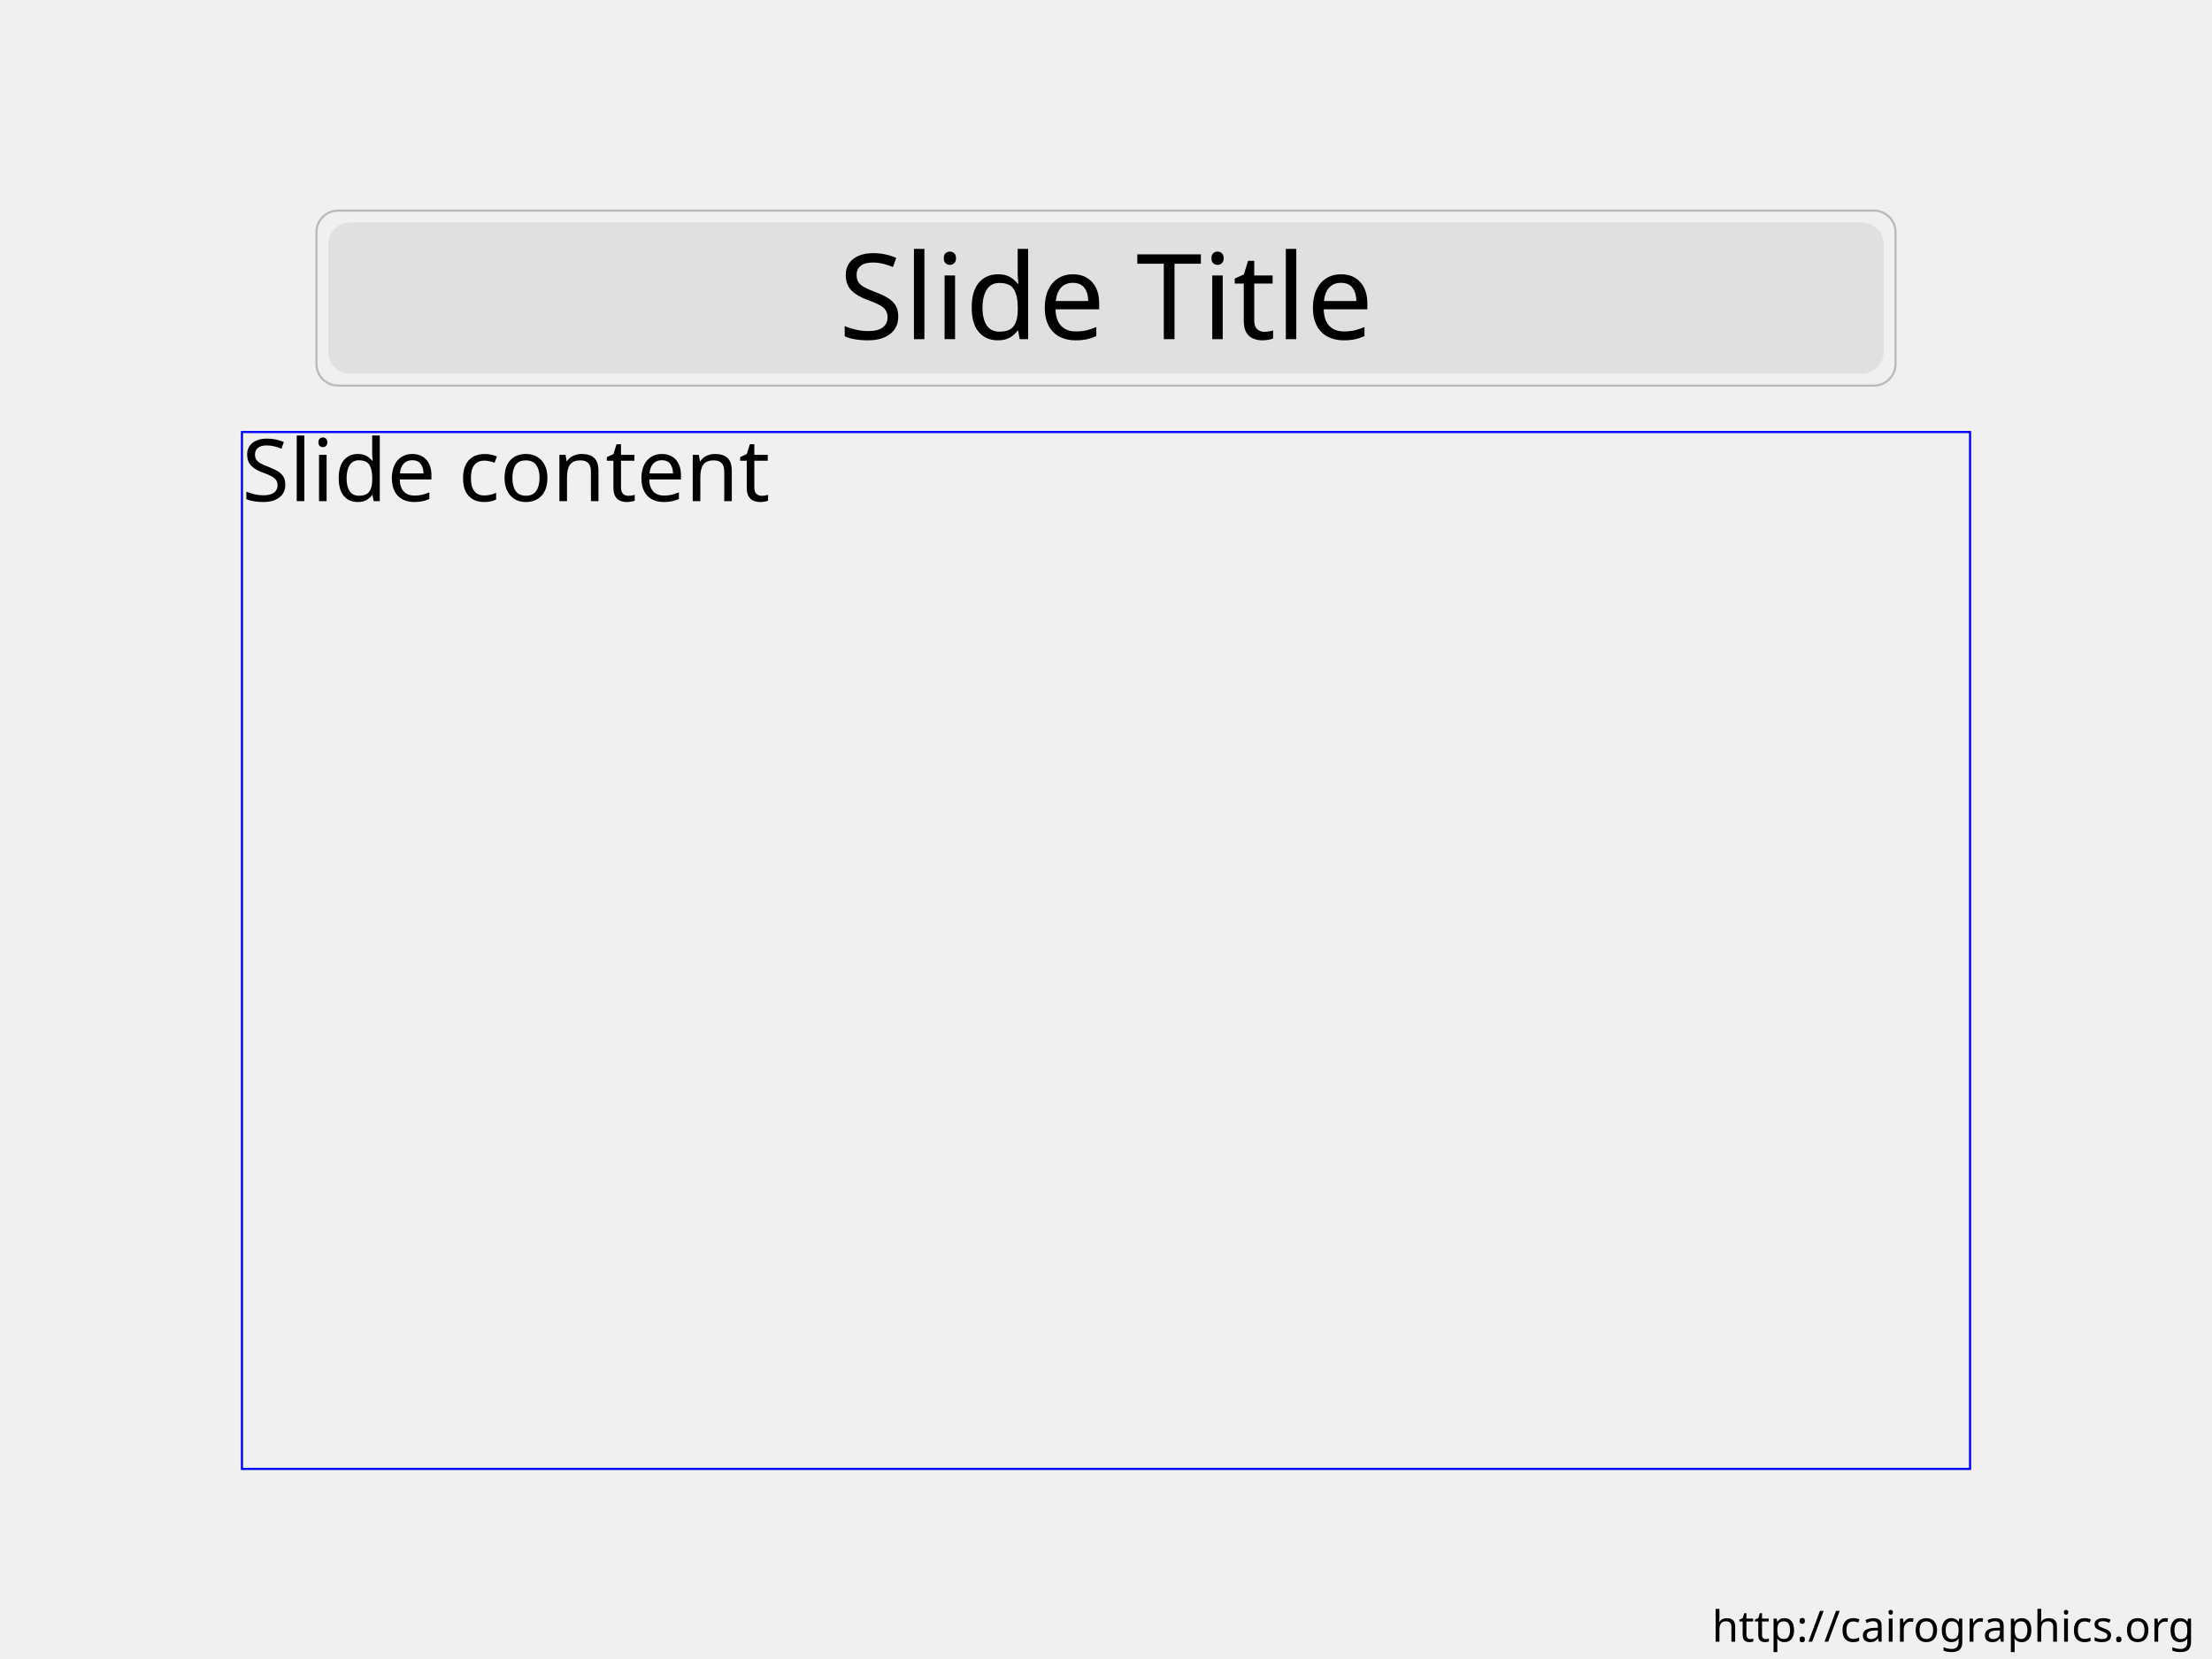
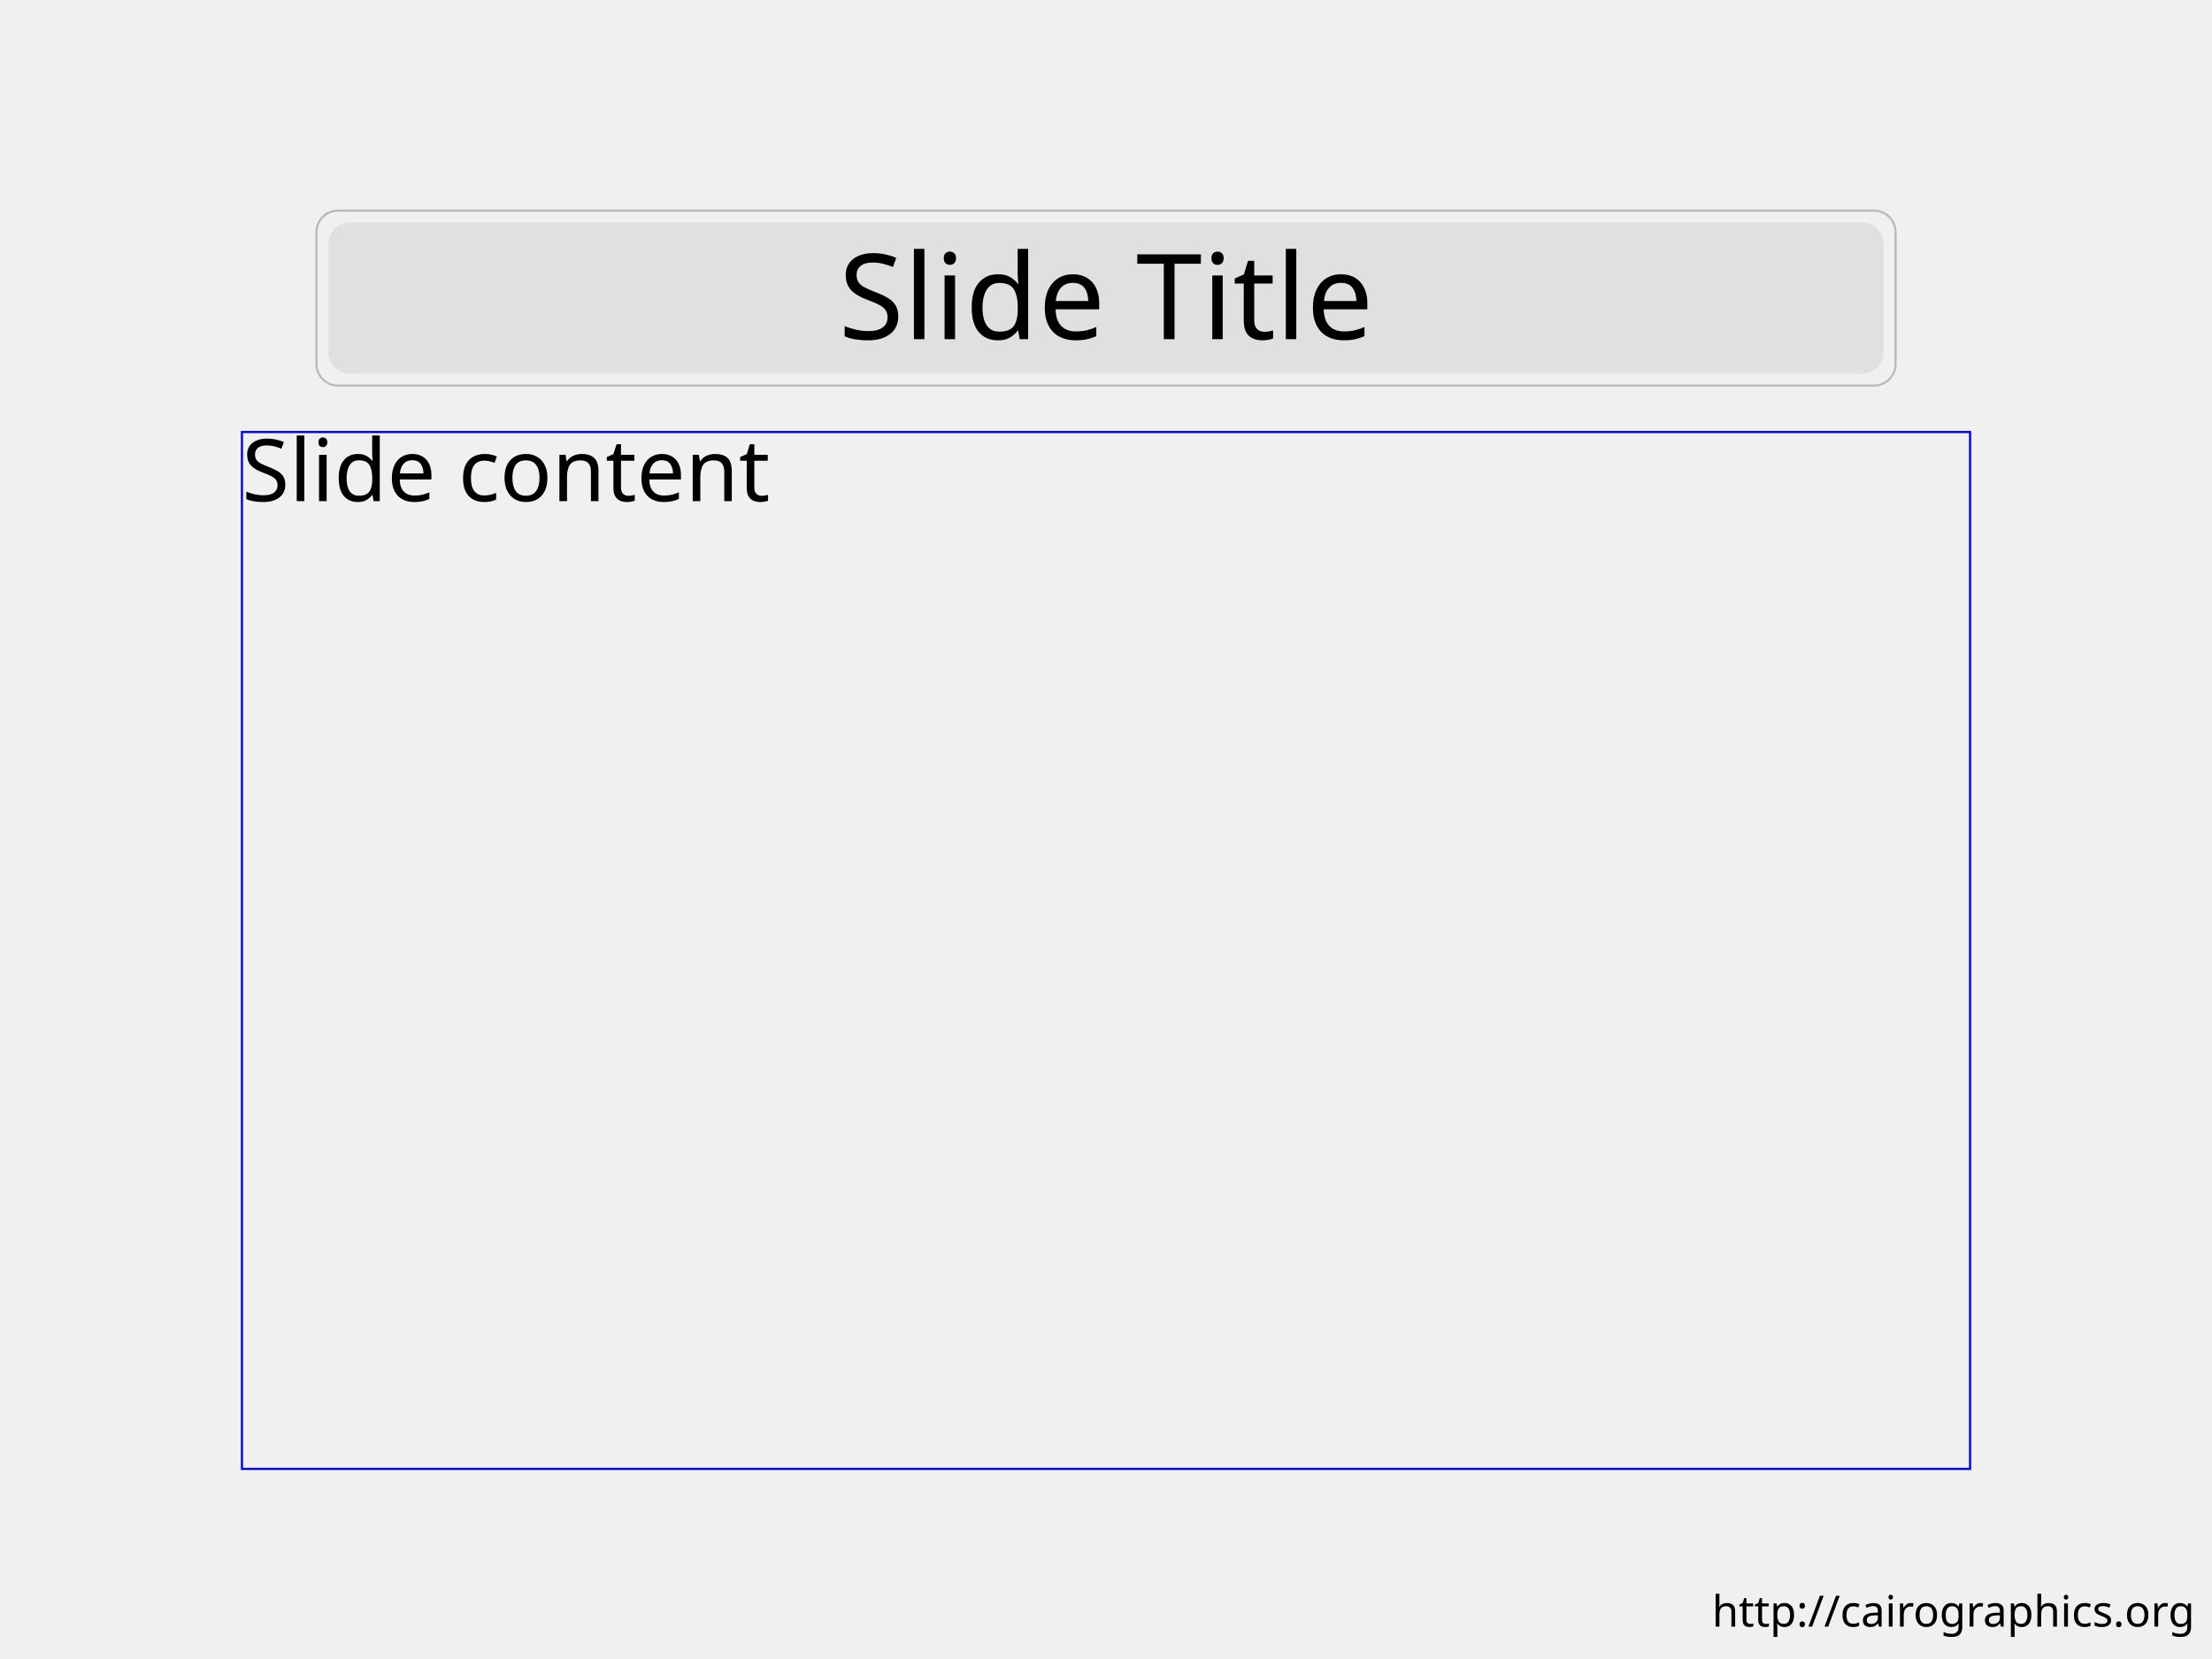
<svg xmlns="http://www.w3.org/2000/svg" xmlns:ns2="http://www.svgslides.org/svgslides0.1" xmlns:xlink="http://www.w3.org/1999/xlink" width="1024" height="768" fill="black">
  <defs id="cairo-artwork_defs">
    <g id="hacker_emblem">
      <g id="hacker_emblem_grid" fill="white" stroke="none">
        <rect x="-2.95" y="-3.05" width="6" height="0.1" />
        <rect x="2.95" y="-2.95" width="0.1" height="6" />
        <rect x="-3.05" y="2.95" width="6" height="0.1" />
        <rect x="-3.05" y="-3.05" width="0.1" height="6" />
        <rect x="-1.05" y="-2.95" width="0.1" height="5.9" />
        <rect x="0.95" y="-2.95" width="0.1" height="5.9" />
        <rect x="-2.95" y="-1.05" width="1.9" height="0.1" />
        <rect x="-0.95" y="-1.05" width="1.9" height="0.1" />
        <rect x="1.05" y="-1.05" width="1.9" height="0.1" />
        <rect x="-2.95" y="0.95" width="1.9" height="0.1" />
        <rect x="-0.95" y="0.95" width="1.9" height="0.1" />
        <rect x="1.05" y="0.95" width="1.9" height="0.1" />
      </g>
      <g id="hacker_emblem_dots" fill="white">
        <circle cx="0" cy="-2" r="0.7" />
        <circle cx="2" cy="0" r="0.7" />
        <circle cx="-2" cy="2" r="0.7" />
        <circle cx="0" cy="2" r="0.7" />
        <circle cx="2" cy="2" r="0.7" />
      </g>
    </g>
    <g id="scarab" fill="#3B80AE">
      <g transform="translate(-150, -170)">
        <path id="scarab_head" d="M205.599,94.567c0-11.668-24.914-21.129-55.628-21.129     c-30.723,0-55.624,9.46-55.624,21.129c0,10.203,24.901,7.346,55.624,7.346C180.685,101.913,205.599,104.233,205.599,94.567z" />
        <path id="scarab_torso" d="M136.423,161.506c0,0,12.751,12.577,13.547,13.362     c2.262-2.232,13.545-13.362,13.545-13.362c7.135-7.036,87.111-6.399,91.066-6.363c-0.469-6.298-1.254-12.472-2.325-18.519     c-15.183-19.279-42.811-32.225-74.485-32.225h-55.518c-31.745,0-59.439,13.011-74.598,32.37c-1.054,6-1.829,12.128-2.296,18.374     C49.321,155.106,129.288,154.47,136.423,161.506z" />
        <path id="scarab_spine" d="M149.97,301.187c2.005-24.729,8.386-103.483,8.405-103.721     c-0.09-0.219-6.478-15.578-8.405-20.214c-1.936,4.655-8.316,19.995-8.408,20.214C141.582,197.704,147.965,276.458,149.97,301.187z" />
        <path id="scarab_wing_left" d="M140.403,197.149l8.862-21.31l-13.686-13.499     c-5.65-5.573-67.074-6.235-90.259-6.019l-0.006-0.622c-0.154,2.144-0.271,4.302-0.35,6.475     c-0.076,2.207,10.392,4.706,10.392,6.717c0,2.319-10.457,5.084-10.359,7.631c2.993,73.349,48.53,131.631,104.372,132.048     l-9.02-111.29L140.403,197.149z" />
        <path id="scarab_wing_right" d="M244.585,168.891c0-2.011,10.467-4.506,10.391-6.715     c-0.079-2.174-0.195-4.332-0.351-6.479l-0.004,0.624c-23.186-0.216-84.608,0.445-90.26,6.017l-13.688,13.502l8.915,21.438     l-9.017,111.29c55.854-0.417,101.378-58.698,104.373-132.049C255.04,173.976,244.585,171.209,244.585,168.891z" />
        <path id="scarab_leg_front_left" d="M44.506,141.12c-4.135-0.856-4.895-1.54-7.935-2.92     c-9.59-3.364-10.376-5.481-16.08-11.86c-7.426-8.306-12.661-20.142-17.1-29.463c-3.576-7.525-3.984-16.409-2.86-24.273     c0.991-6.935,7.144-12.869,12.074-18.92c5.844-7.191,10.356-14.822,17.924-21.354c7.736-6.682,23.203-9.809,26.168-19.648     C57.86,8.819,54.334,1.766,61.482,0c-0.366,4.703,3.639,8.477,2.397,13.575c-1.129,4.627-4.368,5.811-9.611,9.099     c-7.564,4.746-18.366,8.779-24.748,13.965c-7.175,5.827-4.369,13.771-10.569,20.057c-2.001,2.03-7.901,4.706-9.137,6.83     c-1.861,3.199-0.297,9.572-0.116,13.12c0.425,8.284,5.588,14.244,9.555,22.045c4.152,8.141,6.429,15.409,13.411,22.519     c4.183,4.262,11.429,4.802,16.21,10.647l-3.555,4.186L44.506,141.12z" />
        <path id="scarab_leg_middle_left" d="M43.94,191.922l-0.809-7.346     c-9.506-4.579-10.339-9.772-20.738-12.466c-23.728-6.151-21.361,11.25-15.532,26.373c5.676,14.726,8.237,30.23,14.345,44.795     c2.805,6.688,6.919,13.213,14.298,15.127c0.372-8.435-0.917-10.651-6.113-16.919c-4.395-5.293-3.326-12.548-6.072-18.504     c-3.581-7.804-4.196-15.646-7.279-23.502c-1.363-3.479-8.33-13.966-6.452-17.861c3.183-6.603,9.178-0.083,12.179,2.077     c4.218,3.036,6.467,2.223,11.681,2.898C34.041,186.673,37.005,188.756,43.94,191.922z" />
        <path id="scarab_leg_back_left" d="M65.839,257.063l-2.771-4.837     c-6.68,8.928-6.993,16.228-10.056,23.347c-5.277,12.263-0.157,28.851,9.854,37.676c6.052,5.375,15.907,9.618,23.122,13.136     c10.035,4.892,20.113,11.286,31.336,13.396c2.482,0.466,8.798,1.295,6.693-3.522c-0.975-2.237-8.091-4.591-10.146-5.734     c-8.312-4.623-16.377-10.524-24.142-16.176c-9.498-6.862-20.843-11.186-28.311-20.684c-3.054-3.885-3.544-4.922-2.816-9.39     c0.693-4.263,1.344-9.174,2.241-13.439C61.855,266.029,63.274,261.378,65.839,257.063z" />
        <path id="scarab_leg_front_right" d="M255.487,141.12c4.134-0.856,4.896-1.54,7.936-2.92     c9.583-3.364,10.369-5.481,16.071-11.86c7.428-8.306,12.661-20.142,17.115-29.463c3.574-7.525,3.983-16.409,2.86-24.273     c-0.992-6.935-7.157-12.869-12.087-18.92c-5.843-7.191-10.356-14.822-17.919-21.354c-7.735-6.682-23.202-9.809-26.167-19.648     C242.135,8.819,245.66,1.766,238.511,0c0.366,4.703-3.637,8.477-2.396,13.575c1.131,4.627,4.368,5.811,9.611,9.099     c7.563,4.746,18.367,8.779,24.747,13.965c7.17,5.827,4.362,13.771,10.563,20.057c2.001,2.03,7.901,4.706,9.139,6.83     c1.859,3.199,0.295,9.572,0.113,13.12c-0.424,8.284-5.588,14.244-9.553,22.045c-4.152,8.141-6.431,15.409-13.404,22.519     c-4.184,4.262-11.429,4.802-16.211,10.647l3.556,4.186L255.487,141.12z" />
        <path id="scarab_leg_middle_right" d="M256.053,191.922l0.81-7.346     c9.507-4.579,10.34-9.772,20.73-12.466c23.741-6.151,21.374,11.25,15.534,26.373c-5.676,14.726-8.238,30.23-14.347,44.795     c-2.804,6.688-6.911,13.213-14.291,15.127c-0.371-8.435,0.918-10.651,6.113-16.919c4.39-5.293,3.319-12.548,6.066-18.504     c3.58-7.804,4.197-15.646,7.278-23.502c1.363-3.479,8.33-13.966,6.453-17.861c-3.184-6.603-9.179-0.083-12.181,2.077     c-4.217,3.036-6.458,2.223-11.672,2.898C265.951,186.673,262.986,188.756,256.053,191.922z" />
        <path id="scarab_leg_back_right" d="M234.155,257.063l2.771-4.837     c6.679,8.928,6.991,16.228,10.057,23.347c5.274,12.263,0.154,28.851-9.854,37.676c-6.055,5.375-15.903,9.618-23.117,13.136     c-10.034,4.892-20.127,11.286-31.351,13.396c-2.481,0.466-8.789,1.295-6.691-3.522c0.976-2.237,8.092-4.591,10.146-5.734     c8.312-4.623,16.392-10.524,24.155-16.176c9.498-6.862,20.838-11.186,28.305-20.684c3.055-3.885,3.543-4.922,2.818-9.39     c-0.696-4.263-1.346-9.174-2.244-13.439C238.137,266.029,236.718,261.378,234.155,257.063z" />
      </g>
    </g>
    <radialGradient id="gradient_radial_dung" cx="0" cy="0" r="60" fx="0" fy="0" gradientUnits="userSpaceOnUse">
      <stop offset="0" stop-color="#9a9a9a" />
      <stop offset="0.70" stop-color="#bababa" />
      <stop offset="0.95" stop-color="#FFFFFF" />
    </radialGradient>
    <g id="dung">
      <circle cx="0" cy="0" r="60" fill="url(#gradient_radial_dung)" />
      <g transform="translate(-61, -61)">
        <path fill="#8a8a8a" d="M0,61c0,33.636,27.364,61,61,61s61-27.364,61-61S94.636,0,61,0S0,27.364,0,61z        M2,61C2,28.467,28.467,2,61,2c32.532,0,59,26.467,59,59c0,32.533-26.468,59-59,59C28.467,120,2,93.533,2,61z" />
      </g>
      <use xlink:href="#hacker_emblem" x="0" y="0" transform="scale(9)" />
    </g>
    <g id="cairo_logo">
      <use xlink:href="#dung" x="0" y="0" transform="translate(0, -140)" />
      <use xlink:href="#scarab" x="0" y="0" transform="translate(0, 30)" />
    </g>
    <g id="cairo_logo_dung-centered">
      <use xlink:href="#dung" x="0" y="0" />
      <use xlink:href="#scarab" x="0" y="0" transform="translate(0,170)" />
    </g>
    <g id="cairo_logo_scarab-centered">
      <use xlink:href="#dung" x="0" y="0" transform="translate(0, -175.85)" />
      <use xlink:href="#scarab" x="0" y="0" transform="translate(0, -5.85)" />
    </g>
    <g id="cairo_logo_top-centered">
      <use xlink:href="#dung" x="0" y="0" transform="translate(0, 60)" />
      <use xlink:href="#scarab" x="0" y="0" transform="translate(0, 230)" />
    </g>
    <g id="cairo_logo_bottom-centered">
      <use xlink:href="#dung" x="0" y="0" transform="translate(0, -340)" />
      <use xlink:href="#scarab" x="0" y="0" transform="translate(0, -170)" />
    </g>
    <g id="cairo_logo_right-centered">
      <use xlink:href="#dung" x="0" y="0" transform="translate(-150, -140)" />
      <use xlink:href="#scarab" x="0" y="0" transform="translate(-150, 30)" />
    </g>
    <g id="cairo_logo_left-centered">
      <use xlink:href="#dung" x="0" y="0" transform="translate(150, -140)" />
      <use xlink:href="#scarab" x="0" y="0" transform="translate(150, 30)" />
    </g>
    <g id="cairo_logo_topleft-centered">
      <use xlink:href="#dung" x="0" y="0" transform="translate(150, 60)" />
      <use xlink:href="#scarab" x="0" y="0" transform="translate(150, 230)" />
    </g>
    <g id="cairo_logo_topright-centered">
      <use xlink:href="#dung" x="0" y="0" transform="translate(-150, 60)" />
      <use xlink:href="#scarab" x="0" y="0" transform="translate(-150, 230)" />
    </g>
    <g id="cairo_logo_bottomleft-centered">
      <use xlink:href="#dung" x="0" y="0" transform="translate(150, -340)" />
      <use xlink:href="#scarab" x="0" y="0" transform="translate(150, -170)" />
    </g>
    <g id="cairo_logo_bottomright-centered">
      <use xlink:href="#dung" x="0" y="0" transform="translate(-150, -340)" />
      <use xlink:href="#scarab" x="0" y="0" transform="translate(-150, -170)" />
    </g>
    <g id="cairo_text" transform="translate(0,-97)">
      <g transform="scale(0.1484,0.1484)">
        <g transform="translate(-1139,-208.5)">
          <path transform="translate(65,0)" d="           M 412, 433            C 385, 422 336, 413 298, 413            C 142, 413 38, 525 38, 680            C 38, 826 144, 947 298, 947            C 332, 947 377, 944 416, 926            L 409, 842            C 380, 861 340, 871 308, 871            C 187, 871 138, 771 138, 680            C 138, 583 197, 489 302, 489            C 332, 489 368, 496 404, 511            L 412, 433 " />
          <path transform="translate(486.75,0)" d="           M 109, 541            C 147, 509 204, 489 257, 489            C 351, 489 383, 534 383, 622            C 346, 620 320, 620 283, 620            C 186, 620 46, 660 46, 788            C 46, 899 123, 947 233, 947            C 319, 947 369, 900 391, 869            L 393, 869            L 393, 935            L 481, 935            C 479, 920 477, 893 477, 835            L 477, 624            C 477, 485 418, 413 272, 413            C 207, 413 151, 433 104, 461            L 109, 541            M 383, 737            C 383, 813 334, 871 241, 871            C 198, 871 146, 842 146, 788            C 146, 698 272, 690 323, 690            C 343, 690 363, 692 383, 692            L 383, 737 " />
          <path transform="translate(1000,0)" d="           M 92, 935            L 186, 935            L 186, 425            L 92, 425            L 92, 935            M 88, 261           A 51, 51 0 1 1 190,261           A 51, 51 0 1 1 88,261" />
          <path transform="translate(1234.25,0)" d="           M 80, 935            L 174, 935            L 174, 703            C 174, 575 229, 495 313, 495            C 329, 495 348, 497 365, 504            L 365, 420            C 345, 416 331, 413 303, 413            C 249, 413 195, 451 170, 504            L 168, 504            L 168, 425            L 80, 425            L 80, 935 " />
          <path transform="translate(1610,0)" d="           M 46, 680            C 46, 826 152, 947 306, 947            C 459, 947 565, 826 565, 680            C 565, 525 461, 413 306, 413            C 150, 413 46, 525 46, 680            M 146, 680            C 146, 583 205, 489 306, 489            C 406, 489 465, 583 465, 680            C 465, 771 416, 871 306, 871            C 195, 871 146, 771 146, 680 " />
        </g>
      </g>
    </g>
    <g id="cairo_text_small_spaced" transform="translate(0,-71)">
      <g transform="scale(0.085,0.085)">
        <g transform="translate(-1139,-208.5)">
          <path transform="translate(-151,0)" d="           M 412, 433            C 385, 422 336, 413 298, 413            C 142, 413 38, 525 38, 680            C 38, 826 144, 947 298, 947            C 332, 947 377, 944 416, 926            L 409, 842            C 380, 861 340, 871 308, 871            C 187, 871 138, 771 138, 680            C 138, 583 197, 489 302, 489            C 332, 489 368, 496 404, 511            L 412, 433 " />
          <path transform="translate(379.5,0)" d="           M 109, 541            C 147, 509 204, 489 257, 489            C 351, 489 383, 534 383, 622            C 346, 620 320, 620 283, 620            C 186, 620 46, 660 46, 788            C 46, 899 123, 947 233, 947            C 319, 947 369, 900 391, 869            L 393, 869            L 393, 935            L 481, 935            C 479, 920 477, 893 477, 835            L 477, 624            C 477, 485 418, 413 272, 413            C 207, 413 151, 433 104, 461            L 109, 541            M 383, 737            C 383, 813 334, 871 241, 871            C 198, 871 146, 842 146, 788            C 146, 698 272, 690 323, 690            C 343, 690 363, 692 383, 692            L 383, 737 " />
          <path transform="translate(1000,0)" d="           M 92, 935            L 186, 935            L 186, 425            L 92, 425            L 92, 935            M 88, 261           A 51, 51 0 1 1 190,261           A 51, 51 0 1 1 88,261" />
          <path transform="translate(1341.5,0)" d="           M 80, 935            L 174, 935            L 174, 703            C 174, 575 229, 495 313, 495            C 329, 495 348, 497 365, 504            L 365, 420            C 345, 416 331, 413 303, 413            C 249, 413 195, 451 170, 504            L 168, 504            L 168, 425            L 80, 425            L 80, 935 " />
          <path transform="translate(1826,0)" d="           M 46, 680            C 46, 826 152, 947 306, 947            C 459, 947 565, 826 565, 680            C 565, 525 461, 413 306, 413            C 150, 413 46, 525 46, 680            M 146, 680            C 146, 583 205, 489 306, 489            C 406, 489 465, 583 465, 680            C 465, 771 416, 871 306, 871            C 195, 871 146, 771 146, 680 " />
        </g>
      </g>
    </g>
    <g id="cairo_text_small" transform="translate(0,-71)">
      <g transform="scale(0.085,0.085)">
        <g transform="translate(-1139,-208.5)">
          <path transform="translate(-151,0)" d="           M 412, 433            C 385, 422 336, 413 298, 413            C 142, 413 38, 525 38, 680            C 38, 826 144, 947 298, 947            C 332, 947 377, 944 416, 926            L 409, 842            C 380, 861 340, 871 308, 871            C 187, 871 138, 771 138, 680            C 138, 583 197, 489 302, 489            C 332, 489 368, 496 404, 511            L 412, 433 " />
          <path transform="translate(261.75,0)" d="           M 109, 541            C 147, 509 204, 489 257, 489            C 351, 489 383, 534 383, 622            C 346, 620 320, 620 283, 620            C 186, 620 46, 660 46, 788            C 46, 899 123, 947 233, 947            C 319, 947 369, 900 391, 869            L 393, 869            L 393, 935            L 481, 935            C 479, 920 477, 893 477, 835            L 477, 624            C 477, 485 418, 413 272, 413            C 207, 413 151, 433 104, 461            L 109, 541            M 383, 737            C 383, 813 334, 871 241, 871            C 198, 871 146, 842 146, 788            C 146, 698 272, 690 323, 690            C 343, 690 363, 692 383, 692            L 383, 737 " />
          <path transform="translate(764.75)" d="           M 92, 935            L 186, 935            L 186, 425            L 92, 425            L 92, 935            M 88, 261           A 51, 51 0 1 1 190,261           A 51, 51 0 1 1 88,261" />
          <path transform="translate(988.5,0)" d="           M 80, 935            L 174, 935            L 174, 703            C 174, 575 229, 495 313, 495            C 329, 495 348, 497 365, 504            L 365, 420            C 345, 416 331, 413 303, 413            C 249, 413 195, 451 170, 504            L 168, 504            L 168, 425            L 80, 425            L 80, 935 " />
          <path transform="translate(1355.5,0)" d="           M 46, 680            C 46, 826 152, 947 306, 947            C 459, 947 565, 826 565, 680            C 565, 525 461, 413 306, 413            C 150, 413 46, 525 46, 680            M 146, 680            C 146, 583 205, 489 306, 489            C 406, 489 465, 583 465, 680            C 465, 771 416, 871 306, 871            C 195, 871 146, 771 146, 680 " />
        </g>
      </g>
    </g>
    <g id="cairo_logo_text_small">
      <use xlink:href="#cairo_logo_bottomleft-centered" transform="translate(0, 78), scale(0.1944)" />
      <use xlink:href="#cairo_text_small" transform="translate(175,82)" />
    </g>
    <g id="cairo_logo_with_text">
      <use xlink:href="#cairo_logo_top-centered" transform="translate(0, -245)" />
      <use xlink:href="#cairo_text" transform="translate(0, 245)" />
    </g>
    <g id="cairo_banner">
      <use xlink:href="#cairo_logo_bottomleft-centered" transform="translate(-180, 40), scale(0.1944)" />
      <use xlink:href="#cairo_text_small" transform="translate(0, 42)" fill="black" />
      <use xlink:href="#cairo_logo_bottomleft-centered" transform="translate(180, 40), scale(0.1944), scale(-1, 1)" />
    </g>
    <g id="freedesktop_org_logo" style="fill:#FFFFFF;stroke:#3B80AE;stroke-width:2.459;">
      <g>
        <path style="stroke:#BABABA;" d="M85.277,40.796c2.058,7.884-2.667,15.942-10.551,17.999L27.143,71.21c-7.884,2.057-15.943-2.667-18-10.552            l-7.448-28.55c-2.057-7.884,2.667-15.942,10.551-17.999L59.83,1.695c7.884-2.057,15.942,2.667,17.999,10.551            l7.449,28.55z" />&gt;
		    <path style="fill:#3B80AE;stroke:none;" d="M80.444,39.778c1.749,7.854-1.816,13.621-9.504,15.447l-42.236,11.02c-7.569,2.396-14.089-1.181               -15.838-8.836L6.53,33.127c-1.749-8.145,0.709-12.889,9.503-15.447L58.27,6.661               c8.144-1.826,14.089,1.363,15.838,8.835l6.336,24.282z" />&gt;
		    </g>g&gt;
		    <path style="opacity:0.5;fill:none;stroke:#FFFFFF;" d="M45.542,51.793L24.104,31.102l38.1-4.393L45.542,51.793z" />&gt;
		    <path d="M72.325,28.769c0.405,1.55-0.525,3.136-2.075,3.541l-12.331,3.217c-1.551,0.404-3.137-0.525-3.542-2.076l-2.295-8.801         c-0.405-1.551,0.524-3.137,2.076-3.542l12.33-3.217c1.551-0.405,3.137,0.525,3.542,2.076l2.295,8.801z" />&gt;
		    <path d="M36.51,33.625c0.496,1.9-0.645,3.844-2.545,4.34l-15.112,3.943c-1.901,0.496-3.845-0.644-4.34-2.544l-2.814-10.786         c-0.496-1.901,0.644-3.844,2.544-4.34l15.113-3.942c1.901-0.496,3.845,0.643,4.34,2.544l2.814,10.786z" />&gt;
		    <path d="M52.493,53.208c0.278,1.065-0.36,2.154-1.425,2.432L42.6,57.848c-1.064,0.277-2.153-0.36-2.431-1.426l-1.577-6.043         c-0.277-1.064,0.36-2.153,1.425-2.432l8.468-2.209c1.064-0.277,2.154,0.361,2.431,1.426l1.577,6.043z" />&gt;
		    </g>g&gt;
	</defs>
  <g font-family="Frutiger">
    <g id="slide_title" transform="translate(512, 153)">
      <rect stroke="#bababa" fill="none" x="-365.5" y="-55.5" width="731" height="81" rx="10" ry="10" />
      <rect fill="#bababa" fill-opacity="0.3" x="-360" y="-50" width="720" height="70" rx="10" ry="10" />
      <text text-anchor="middle" fill="black" x="0" y="4" font-size="55" ns2:variable="title">Slide Title</text>
    </g>
    <g ns2:region="default">
      <rect x="112" y="200" width="800" height="480" fill="none" stroke="blue" />
      <text font-size="40" fill="black" x="112" y="232">Slide content</text>
    </g>
-     <text ns2:variable="URL" x="1016" y="760" text-anchor="end" font-size="20">http://cairographics.org</text>
+     <text ns2:variable="URL" x="1016" y="753" text-anchor="end" font-size="20">http://cairographics.org</text>
  </g>
</svg>
